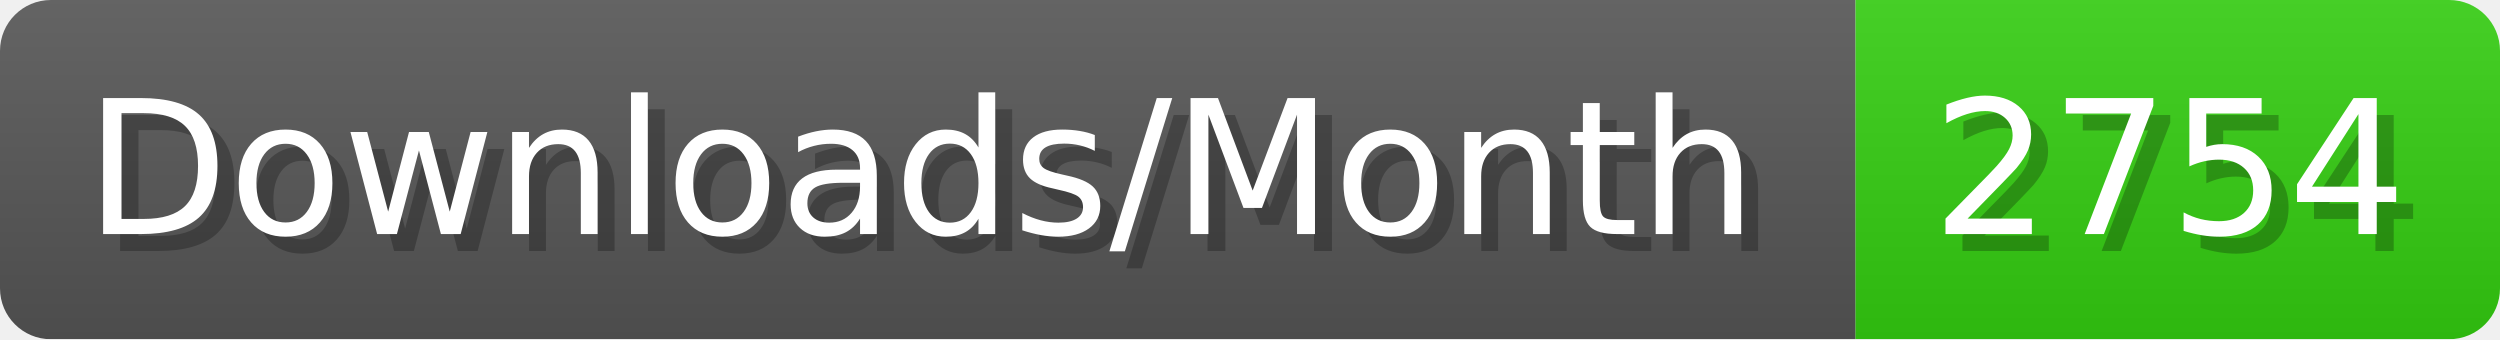
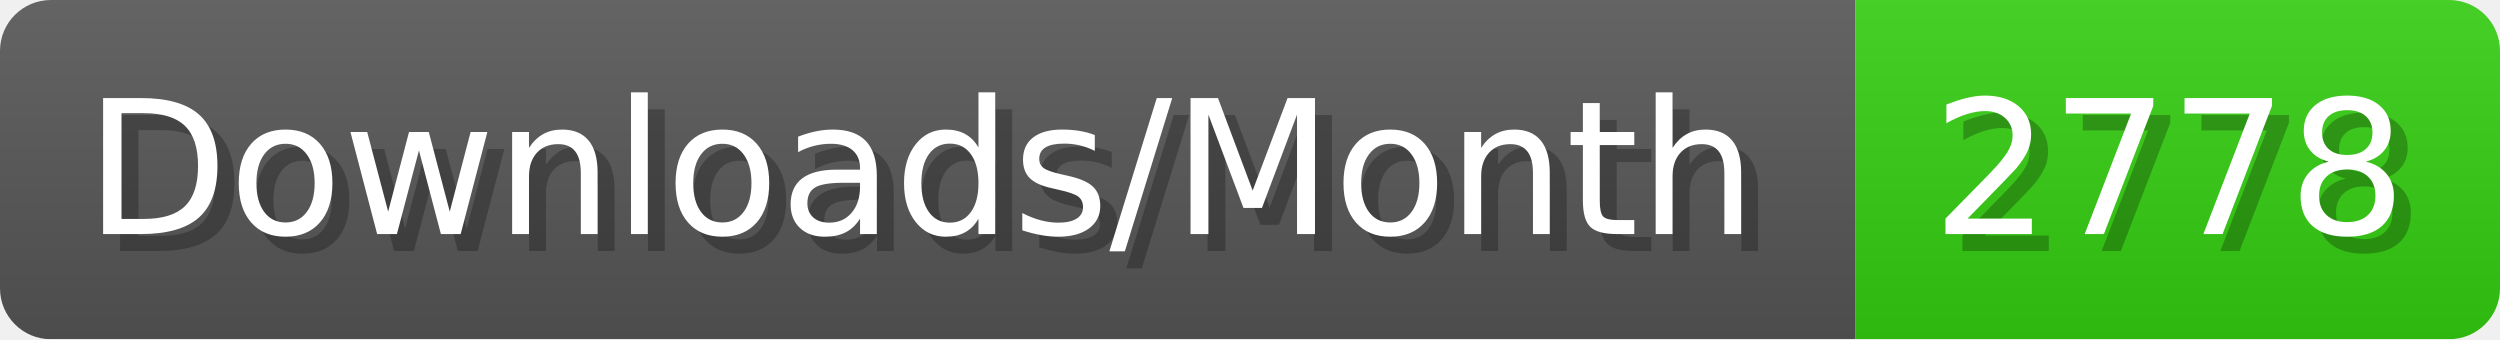
- <svg xmlns="http://www.w3.org/2000/svg" width="147.4" height="20" viewBox="0 0 1474 200" role="img" aria-label="Downloads/Month: 2754">
+ <svg xmlns="http://www.w3.org/2000/svg" width="147.4" height="20" viewBox="0 0 1474 200" role="img" aria-label="Downloads/Month: 2778">
  <linearGradient id="YlXUI" x2="0" y2="100%">
    <stop offset="0" stop-opacity=".1" stop-color="#EEE" />
    <stop offset="1" stop-opacity=".1" />
  </linearGradient>
  <mask id="JHhop">
    <rect width="1474" height="200" rx="30" fill="#FFF" />
  </mask>
  <g mask="url(#JHhop)">
    <rect width="1094" height="200" fill="#555" />
    <rect width="380" height="200" fill="#3C1" x="1094" />
    <rect width="1474" height="200" fill="url(#YlXUI)" />
  </g>
  <g aria-hidden="true" fill="#fff" text-anchor="start" font-family="Verdana,DejaVu Sans,sans-serif" font-size="110">
    <text x="60" y="148" textLength="994" fill="#000" opacity="0.25">Downloads/Month</text>
    <text x="50" y="138" textLength="994">Downloads/Month</text>
-     <text x="1149" y="148" textLength="280" fill="#000" opacity="0.25">2754</text>
-     <text x="1139" y="138" textLength="280">2754</text>
+     <text x="1149" y="148" textLength="280" fill="#000" opacity="0.25">2778</text>
+     <text x="1139" y="138" textLength="280">2778</text>
  </g>
</svg>
